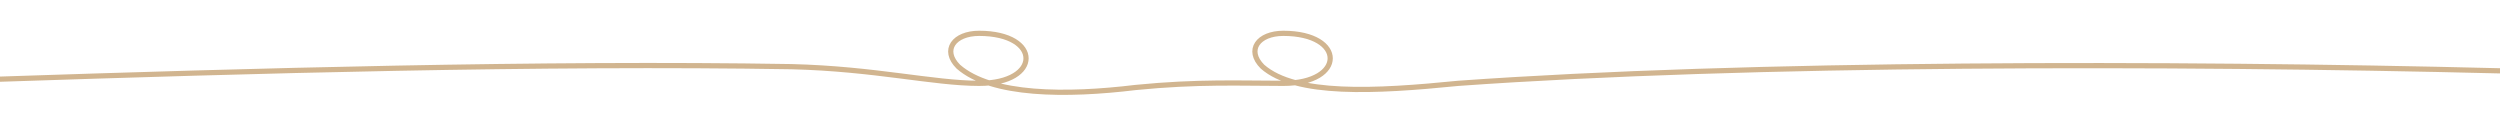
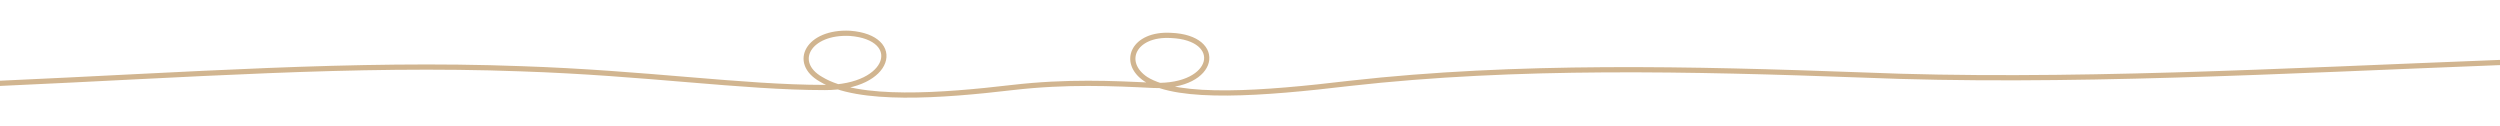
<svg xmlns="http://www.w3.org/2000/svg" width="1200" height="60" viewBox="0 0 1200 60" aria-hidden="true" focusable="false">
-   <path d="M0 38 C 120 34, 260 30, 380 32            C 420 33, 448 40, 470 40 C 500 40, 500 16, 470 16 C 458 16, 452 24, 460 32            C 476 46, 512 46, 545 42            C 575 39, 596 40, 616 40 C 646 40, 646 16, 616 16 C 604 16, 598 24, 606 32            C 622 46, 660 44, 700 40            C 840 30, 1040 30, 1200 34" fill="none" stroke="#C9A87C" stroke-width="2.5" stroke-linecap="round" opacity="0.85" />
+   <path d="M0 40 C 90 36, 170 30, 250 33 C 310 35, 356 42, 396 42            C 428 42, 434 18, 408 16 C 388 15, 380 30, 394 38            C 412 49, 452 46, 486 42            C 512 39, 534 40, 554 41 C 584 42, 588 18, 562 17 C 544 16, 538 30, 550 38            C 566 48, 606 45, 648 40 C 728 31, 812 33, 894 36 C 990 40, 1096 34, 1200 30" fill="none" stroke="#C9A87C" stroke-width="2.5" stroke-linecap="round" opacity="0.85" />
</svg>
